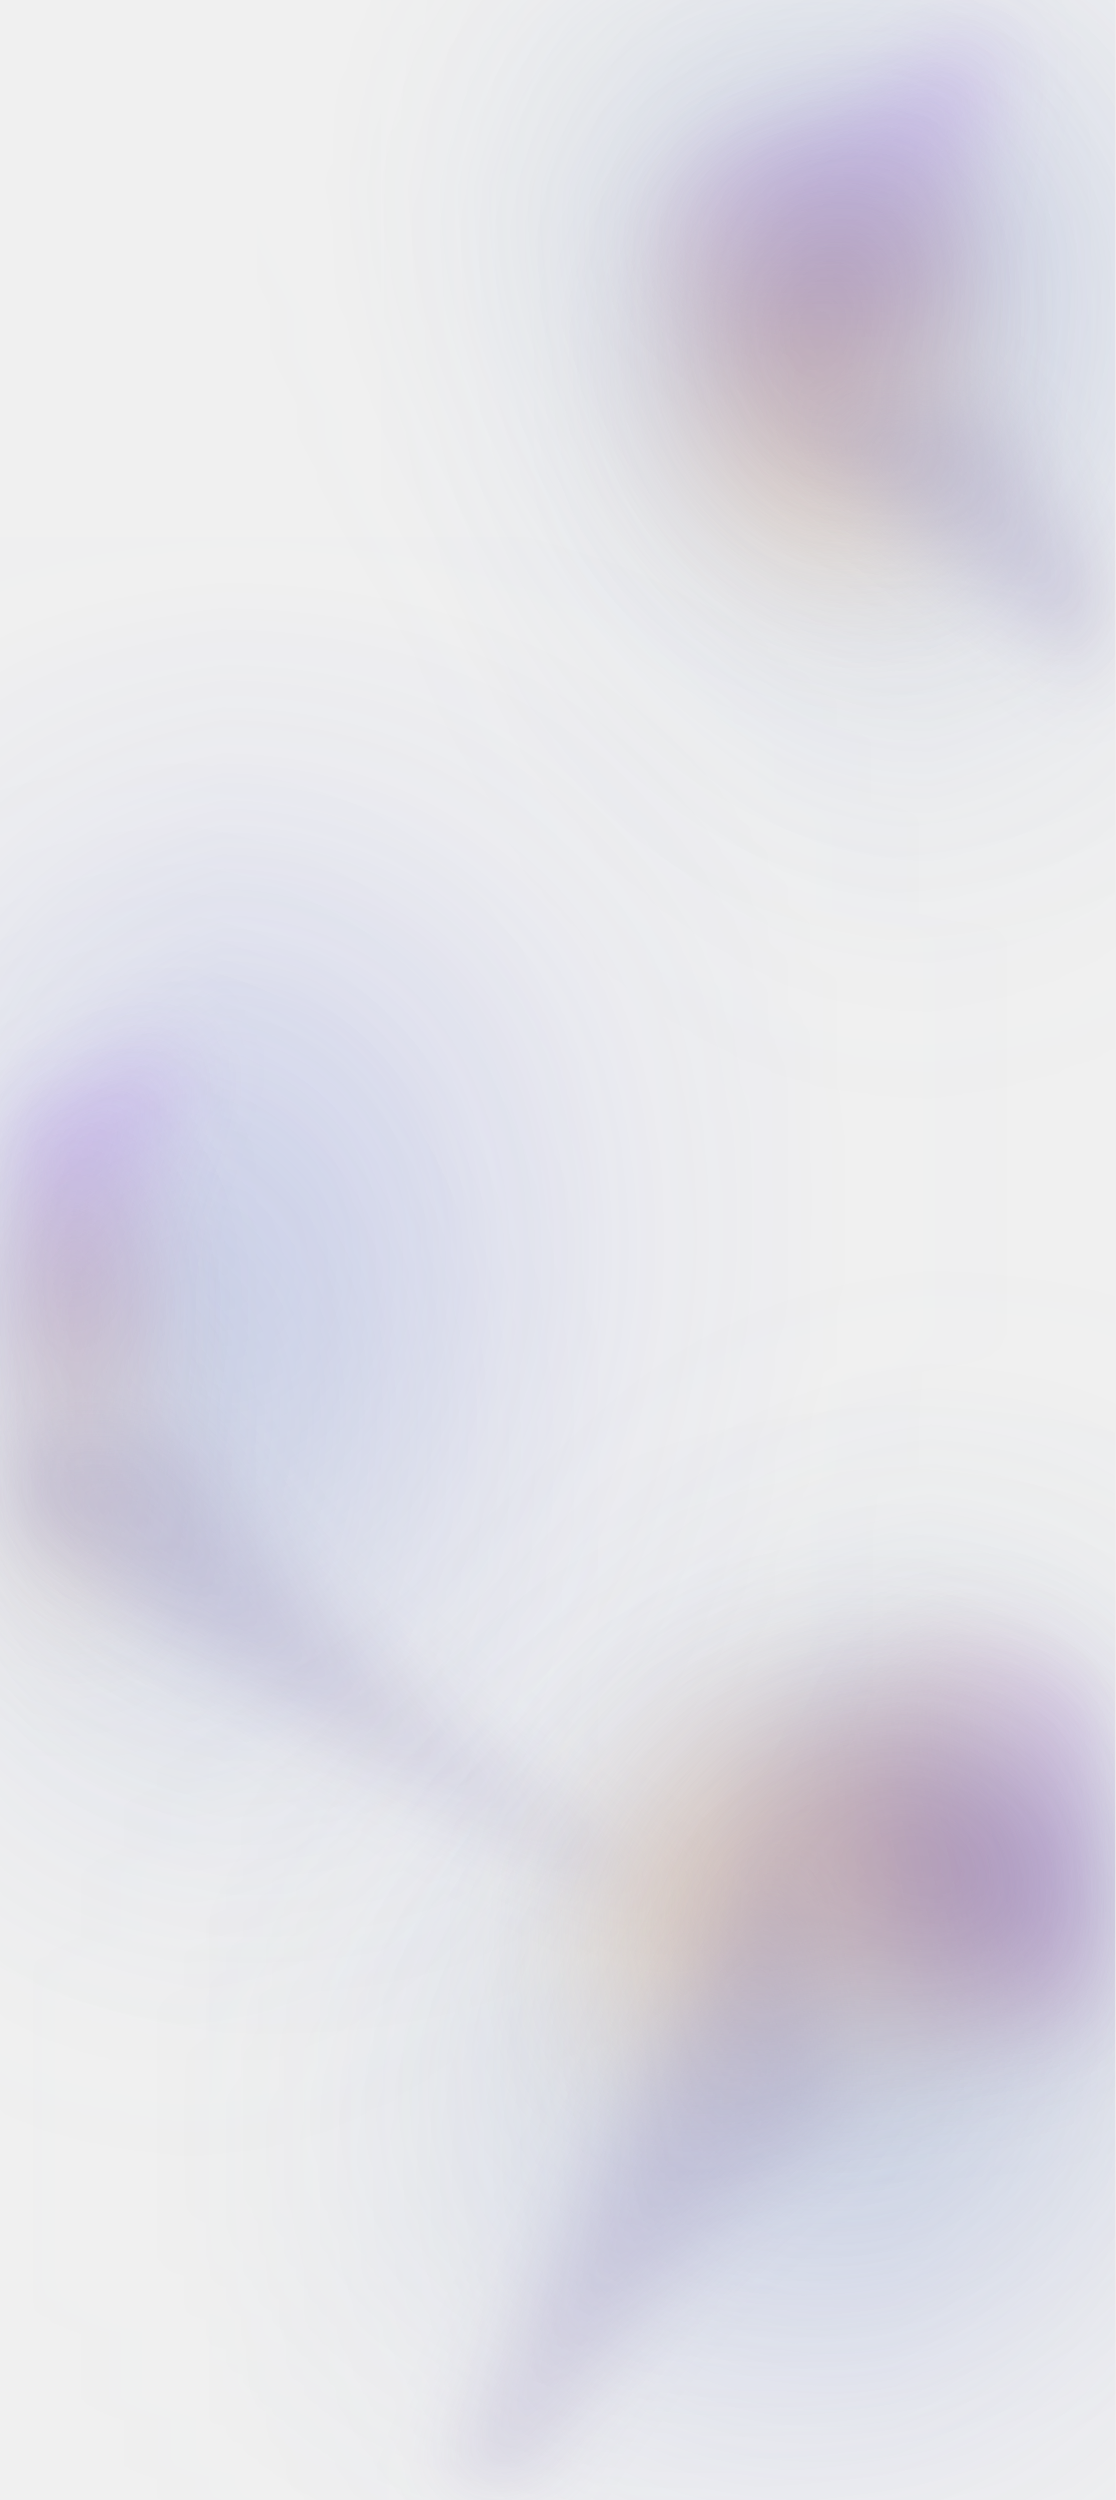
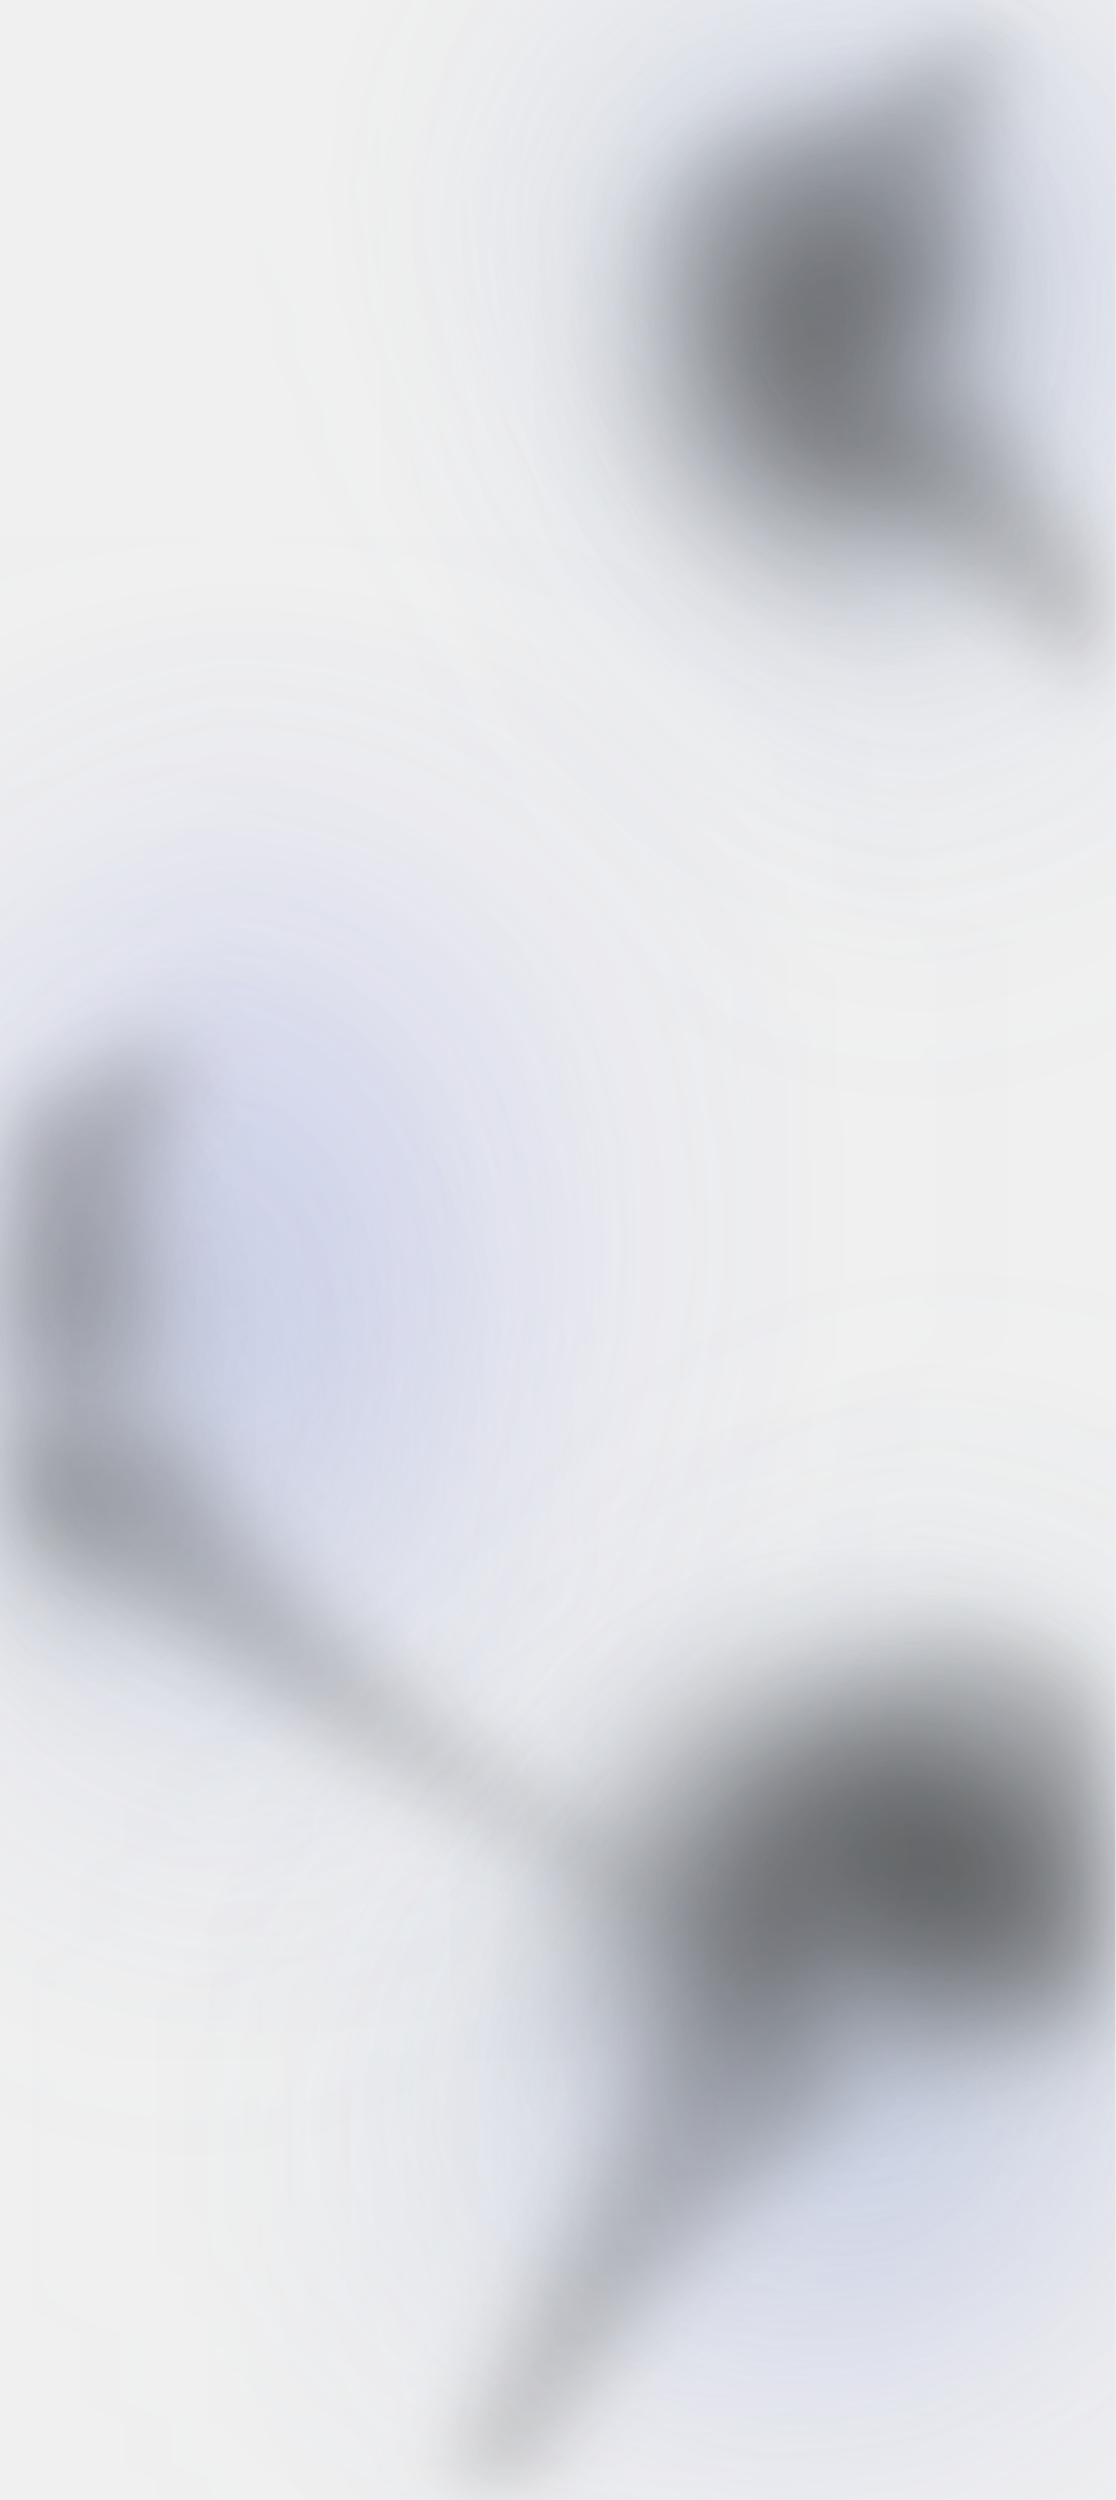
<svg xmlns="http://www.w3.org/2000/svg" width="1440" height="3228" viewBox="0 0 1440 3228" fill="none">
  <g clip-path="url(#clip0_6574_2816)">
    <g opacity="0.7">
      <g filter="url(#filter0_f_6574_2816)">
        <path d="M1290.05 328.465C1290.05 502.676 1645.45 710.989 1408.83 710.989C1172.22 710.989 1101.69 230.468 1101.69 56.256C1101.69 -117.956 1510.08 165.017 1746.69 165.017C1983.31 165.017 1290.05 154.253 1290.05 328.465Z" fill="#5B68DF" />
      </g>
      <g filter="url(#filter1_f_6574_2816)">
        <path d="M841 54.233C841 214.145 1415.38 935.395 1250.9 935.395C1086.42 935.395 1310.82 678.479 1310.82 518.567C1310.82 358.655 1086.42 356.303 1250.9 356.303C1415.38 356.303 841 -105.679 841 54.233Z" fill="#809FB4" />
      </g>
      <g filter="url(#filter2_f_6574_2816)">
        <path d="M1177.33 549.877C1177.33 684.787 1269.04 727.722 1134.13 727.722C999.22 727.722 889.854 618.356 889.854 483.445C889.854 348.535 999.22 239.169 1134.13 239.169C1269.04 239.169 1177.33 414.967 1177.33 549.877Z" fill="url(#paint0_linear_6574_2816)" />
      </g>
      <g filter="url(#filter3_f_6574_2816)">
        <path d="M1290.77 68.329C1290.77 167.044 1018.25 505.192 1819 1125.71C1720.29 1125.71 841 445.722 841 347.007C841 248.292 921.024 168.268 1019.74 168.268C1118.45 168.268 1290.77 -30.386 1290.77 68.329Z" fill="url(#paint1_linear_6574_2816)" fill-opacity="0.3" />
      </g>
    </g>
    <g opacity="0.7">
      <g filter="url(#filter4_f_6574_2816)">
        <path d="M235.823 1648.42C235.823 1830.85 695.519 2049 389.467 2049C83.415 2049 -7.807 1545.79 -7.807 1363.36C-7.807 1180.92 520.419 1477.25 826.472 1477.25C1132.52 1477.25 235.823 1465.98 235.823 1648.42Z" fill="#5B68DF" />
      </g>
      <g filter="url(#filter5_f_6574_2816)">
        <path d="M-345 1361.24C-345 1528.7 397.93 2284 185.187 2284C-27.556 2284 262.691 2014.95 262.691 1847.49C262.691 1680.03 -27.556 1677.57 185.187 1677.57C397.93 1677.57 -345 1193.78 -345 1361.24Z" fill="#809FB4" />
      </g>
      <g filter="url(#filter6_f_6574_2816)">
        <path d="M90.025 1880.28C90.025 2021.56 208.655 2066.52 34.154 2066.52C-140.346 2066.52 -281.807 1951.99 -281.807 1810.71C-281.807 1669.43 -140.346 1554.91 34.154 1554.91C208.655 1554.91 90.025 1739 90.025 1880.28Z" fill="url(#paint2_linear_6574_2816)" />
      </g>
      <g filter="url(#filter7_f_6574_2816)">
        <path d="M236.753 1376C236.753 1479.37 -115.736 1833.49 920 2483.3C792.317 2483.3 -345 1771.21 -345 1667.83C-345 1564.46 -241.492 1480.66 -113.809 1480.66C13.874 1480.66 236.753 1272.62 236.753 1376Z" fill="url(#paint3_linear_6574_2816)" fill-opacity="0.3" />
      </g>
    </g>
    <g opacity="0.7">
      <g filter="url(#filter8_f_6574_2816)">
        <path d="M1338.9 2675.18C1117.37 2722.94 949.917 3231.98 885.046 2931.1C820.175 2630.22 1411.87 2408.8 1633.4 2361.04C1854.93 2313.28 1607.06 2910.16 1671.93 3211.04C1736.81 3511.92 1560.43 2627.42 1338.9 2675.18Z" fill="#5B68DF" />
      </g>
      <g filter="url(#filter9_f_6574_2816)">
        <path d="M1564.5 2028.99C1361.16 2072.83 601.485 3000.95 556.392 2791.8C511.299 2582.65 899.516 2797.55 1102.86 2753.71C1306.2 2709.87 1247.67 2423.88 1292.77 2633.03C1337.86 2842.18 1767.85 1985.14 1564.5 2028.99Z" fill="#809FB4" />
      </g>
      <g filter="url(#filter10_f_6574_2816)">
        <path d="M1026.44 2592.55C854.892 2629.54 825.441 2757.93 788.454 2586.38C751.466 2414.83 860.553 2245.77 1032.11 2208.78C1203.66 2171.8 1372.71 2280.88 1409.7 2452.44C1446.69 2623.99 1198 2555.56 1026.44 2592.55Z" fill="url(#paint4_linear_6574_2816)" />
      </g>
      <g filter="url(#filter11_f_6574_2816)">
        <path d="M1669.88 2604.78C1544.36 2631.84 1039.65 2378.01 470.129 3566.37C443.065 3440.85 1066.68 2136.32 1192.21 2109.25C1317.73 2082.19 1441.43 2162.01 1468.49 2287.54C1495.56 2413.06 1795.41 2577.71 1669.88 2604.78Z" fill="url(#paint5_linear_6574_2816)" fill-opacity="0.3" />
      </g>
    </g>
  </g>
  <defs>
    <filter id="filter0_f_6574_2816" x="491.972" y="-610.146" width="1913.67" height="1930.86" filterUnits="userSpaceOnUse" color-interpolation-filters="sRGB">
      <feFlood flood-opacity="0" result="BackgroundImageFix" />
      <feBlend mode="normal" in="SourceGraphic" in2="BackgroundImageFix" result="shape" />
      <feGaussianBlur stdDeviation="304.86" result="effect1_foregroundBlur_6574_2816" />
    </filter>
    <filter id="filter1_f_6574_2816" x="332" y="-488.416" width="1487.82" height="1932.81" filterUnits="userSpaceOnUse" color-interpolation-filters="sRGB">
      <feFlood flood-opacity="0" result="BackgroundImageFix" />
      <feBlend mode="normal" in="SourceGraphic" in2="BackgroundImageFix" result="shape" />
      <feGaussianBlur stdDeviation="254.5" result="effect1_foregroundBlur_6574_2816" />
    </filter>
    <filter id="filter2_f_6574_2816" x="689.854" y="39.169" width="717.922" height="888.553" filterUnits="userSpaceOnUse" color-interpolation-filters="sRGB">
      <feFlood flood-opacity="0" result="BackgroundImageFix" />
      <feBlend mode="normal" in="SourceGraphic" in2="BackgroundImageFix" result="shape" />
      <feGaussianBlur stdDeviation="100" result="effect1_foregroundBlur_6574_2816" />
    </filter>
    <filter id="filter3_f_6574_2816" x="741" y="-59.185" width="1178" height="1284.9" filterUnits="userSpaceOnUse" color-interpolation-filters="sRGB">
      <feFlood flood-opacity="0" result="BackgroundImageFix" />
      <feBlend mode="normal" in="SourceGraphic" in2="BackgroundImageFix" result="shape" />
      <feGaussianBlur stdDeviation="50" result="effect1_foregroundBlur_6574_2816" />
    </filter>
    <filter id="filter4_f_6574_2816" x="-617.528" y="694.279" width="2117.39" height="1964.44" filterUnits="userSpaceOnUse" color-interpolation-filters="sRGB">
      <feFlood flood-opacity="0" result="BackgroundImageFix" />
      <feBlend mode="normal" in="SourceGraphic" in2="BackgroundImageFix" result="shape" />
      <feGaussianBlur stdDeviation="304.86" result="effect1_foregroundBlur_6574_2816" />
    </filter>
    <filter id="filter5_f_6574_2816" x="-854" y="817" width="1625.69" height="1976" filterUnits="userSpaceOnUse" color-interpolation-filters="sRGB">
      <feFlood flood-opacity="0" result="BackgroundImageFix" />
      <feBlend mode="normal" in="SourceGraphic" in2="BackgroundImageFix" result="shape" />
      <feGaussianBlur stdDeviation="254.5" result="effect1_foregroundBlur_6574_2816" />
    </filter>
    <filter id="filter6_f_6574_2816" x="-481.807" y="1354.91" width="811.219" height="911.618" filterUnits="userSpaceOnUse" color-interpolation-filters="sRGB">
      <feFlood flood-opacity="0" result="BackgroundImageFix" />
      <feBlend mode="normal" in="SourceGraphic" in2="BackgroundImageFix" result="shape" />
      <feGaussianBlur stdDeviation="100" result="effect1_foregroundBlur_6574_2816" />
    </filter>
    <filter id="filter7_f_6574_2816" x="-445" y="1247.19" width="1465" height="1336.12" filterUnits="userSpaceOnUse" color-interpolation-filters="sRGB">
      <feFlood flood-opacity="0" result="BackgroundImageFix" />
      <feBlend mode="normal" in="SourceGraphic" in2="BackgroundImageFix" result="shape" />
      <feGaussianBlur stdDeviation="50" result="effect1_foregroundBlur_6574_2816" />
    </filter>
    <filter id="filter8_f_6574_2816" x="270.387" y="1748.61" width="2066.84" height="2134.72" filterUnits="userSpaceOnUse" color-interpolation-filters="sRGB">
      <feFlood flood-opacity="0" result="BackgroundImageFix" />
      <feBlend mode="normal" in="SourceGraphic" in2="BackgroundImageFix" result="shape" />
      <feGaussianBlur stdDeviation="304.86" result="effect1_foregroundBlur_6574_2816" />
    </filter>
    <filter id="filter9_f_6574_2816" x="43.78" y="1518.36" width="2084.02" height="1813.09" filterUnits="userSpaceOnUse" color-interpolation-filters="sRGB">
      <feFlood flood-opacity="0" result="BackgroundImageFix" />
      <feBlend mode="normal" in="SourceGraphic" in2="BackgroundImageFix" result="shape" />
      <feGaussianBlur stdDeviation="254.5" result="effect1_foregroundBlur_6574_2816" />
    </filter>
    <filter id="filter10_f_6574_2816" x="581.25" y="2001.58" width="1032.15" height="871.904" filterUnits="userSpaceOnUse" color-interpolation-filters="sRGB">
      <feFlood flood-opacity="0" result="BackgroundImageFix" />
      <feBlend mode="normal" in="SourceGraphic" in2="BackgroundImageFix" result="shape" />
      <feGaussianBlur stdDeviation="100" result="effect1_foregroundBlur_6574_2816" />
    </filter>
    <filter id="filter11_f_6574_2816" x="369.274" y="2003.98" width="1431.18" height="1662.39" filterUnits="userSpaceOnUse" color-interpolation-filters="sRGB">
      <feFlood flood-opacity="0" result="BackgroundImageFix" />
      <feBlend mode="normal" in="SourceGraphic" in2="BackgroundImageFix" result="shape" />
      <feGaussianBlur stdDeviation="50" result="effect1_foregroundBlur_6574_2816" />
    </filter>
    <linearGradient id="paint0_linear_6574_2816" x1="1134.13" y1="239.169" x2="1134.13" y2="727.722" gradientUnits="userSpaceOnUse">
-       <stop stop-color="#513DAA" />
-       <stop offset="1" stop-color="#FFC56F" stop-opacity="0.46" />
+       <stop stopColor="#513DAA" />
+       <stop offset="1" stopColor="#FFC56F" stop-opacity="0.46" />
    </linearGradient>
    <linearGradient id="paint1_linear_6574_2816" x1="1019.74" y1="168.269" x2="1019.74" y2="525.747" gradientUnits="userSpaceOnUse">
-       <stop stop-color="#9555E2" />
-       <stop offset="0.641" stop-color="#D27769" stop-opacity="0.359" />
-       <stop offset="1" stop-color="#F58A25" stop-opacity="0" />
-       <stop offset="1" stop-color="#7061A3" />
+       <stop stopColor="#9555E2" />
+       <stop offset="0.641" stopColor="#D27769" stop-opacity="0.359" />
+       <stop offset="1" stopColor="#F58A25" stop-opacity="0" />
+       <stop offset="1" stopColor="#7061A3" />
    </linearGradient>
    <linearGradient id="paint2_linear_6574_2816" x1="34.154" y1="1554.91" x2="34.154" y2="2066.52" gradientUnits="userSpaceOnUse">
-       <stop stop-color="#513DAA" />
-       <stop offset="1" stop-color="#FFC56F" stop-opacity="0.46" />
+       <stop stopColor="#513DAA" />
+       <stop offset="1" stopColor="#FFC56F" stop-opacity="0.46" />
    </linearGradient>
    <linearGradient id="paint3_linear_6574_2816" x1="-113.809" y1="1480.66" x2="-113.809" y2="1855.01" gradientUnits="userSpaceOnUse">
-       <stop stop-color="#9555E2" />
-       <stop offset="0.641" stop-color="#D27769" stop-opacity="0.359" />
-       <stop offset="1" stop-color="#F58A25" stop-opacity="0" />
-       <stop offset="1" stop-color="#7061A3" />
+       <stop stopColor="#9555E2" />
+       <stop offset="0.641" stopColor="#D27769" stop-opacity="0.359" />
+       <stop offset="1" stopColor="#F58A25" stop-opacity="0" />
+       <stop offset="1" stopColor="#7061A3" />
    </linearGradient>
    <linearGradient id="paint4_linear_6574_2816" x1="1409.7" y1="2452.44" x2="788.454" y2="2586.38" gradientUnits="userSpaceOnUse">
-       <stop stop-color="#513DAA" />
-       <stop offset="1" stop-color="#FFC56F" stop-opacity="0.46" />
+       <stop stopColor="#513DAA" />
+       <stop offset="1" stopColor="#FFC56F" stop-opacity="0.46" />
    </linearGradient>
    <linearGradient id="paint5_linear_6574_2816" x1="1468.49" y1="2287.54" x2="1013.92" y2="2385.54" gradientUnits="userSpaceOnUse">
-       <stop stop-color="#9555E2" />
-       <stop offset="0.641" stop-color="#D27769" stop-opacity="0.359" />
-       <stop offset="1" stop-color="#F58A25" stop-opacity="0" />
-       <stop offset="1" stop-color="#7061A3" />
+       <stop stopColor="#9555E2" />
+       <stop offset="0.641" stopColor="#D27769" stop-opacity="0.359" />
+       <stop offset="1" stopColor="#F58A25" stop-opacity="0" />
+       <stop offset="1" stopColor="#7061A3" />
    </linearGradient>
    <clipPath id="clip0_6574_2816">
      <rect width="1440" height="3228" fill="white" />
    </clipPath>
  </defs>
</svg>
